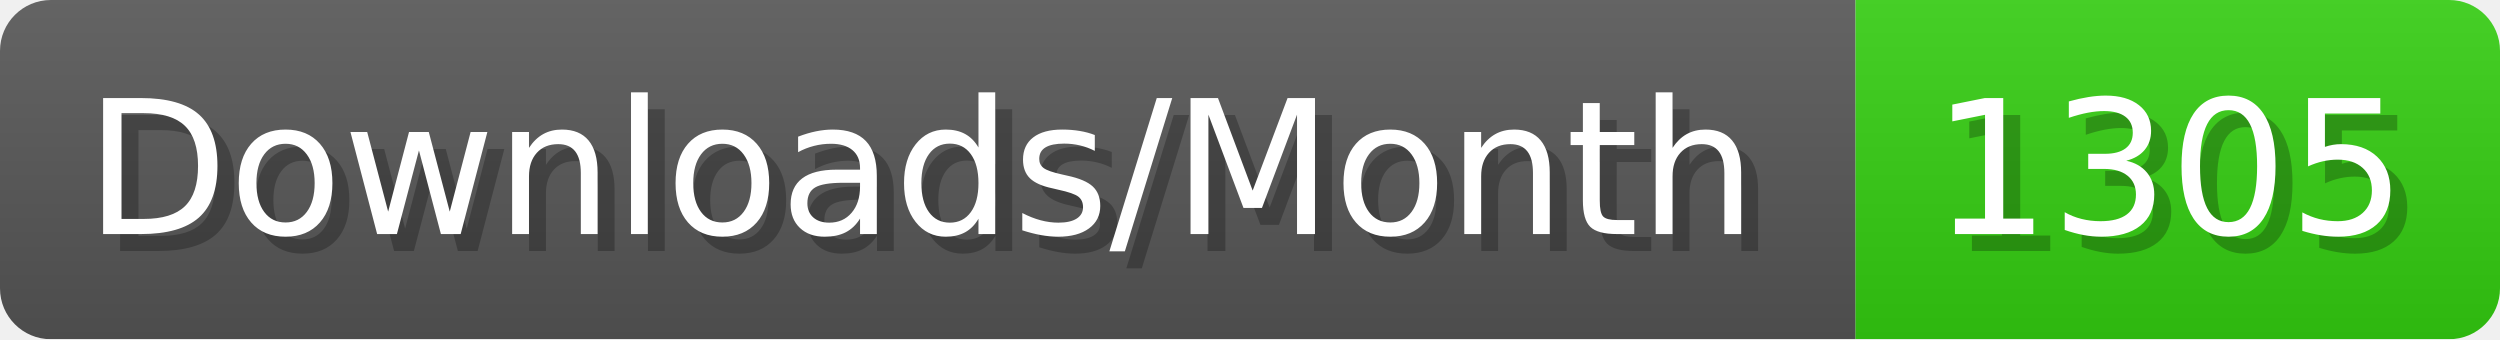
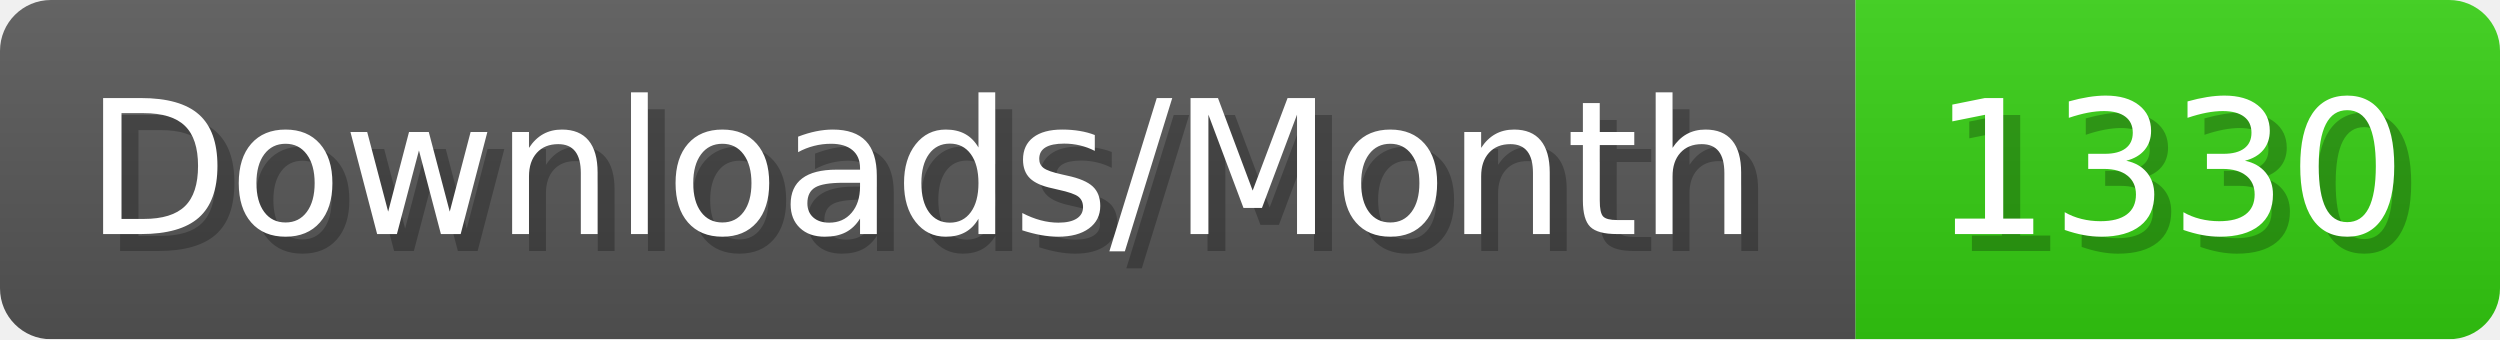
- <svg xmlns="http://www.w3.org/2000/svg" width="147.4" height="20" viewBox="0 0 1474 200" role="img" aria-label="Downloads/Month: 1305">
+ <svg xmlns="http://www.w3.org/2000/svg" width="147.4" height="20" viewBox="0 0 1474 200" role="img" aria-label="Downloads/Month: 1330">
  <linearGradient id="YlXUI" x2="0" y2="100%">
    <stop offset="0" stop-opacity=".1" stop-color="#EEE" />
    <stop offset="1" stop-opacity=".1" />
  </linearGradient>
  <mask id="JHhop">
    <rect width="1474" height="200" rx="30" fill="#FFF" />
  </mask>
  <g mask="url(#JHhop)">
    <rect width="1094" height="200" fill="#555" />
    <rect width="380" height="200" fill="#3C1" x="1094" />
    <rect width="1474" height="200" fill="url(#YlXUI)" />
  </g>
  <g aria-hidden="true" fill="#fff" text-anchor="start" font-family="Verdana,DejaVu Sans,sans-serif" font-size="110">
    <text x="60" y="148" textLength="994" fill="#000" opacity="0.25">Downloads/Month</text>
    <text x="50" y="138" textLength="994">Downloads/Month</text>
-     <text x="1149" y="148" textLength="280" fill="#000" opacity="0.25">1305</text>
-     <text x="1139" y="138" textLength="280">1305</text>
+     <text x="1149" y="148" textLength="280" fill="#000" opacity="0.25">1330</text>
+     <text x="1139" y="138" textLength="280">1330</text>
  </g>
</svg>
